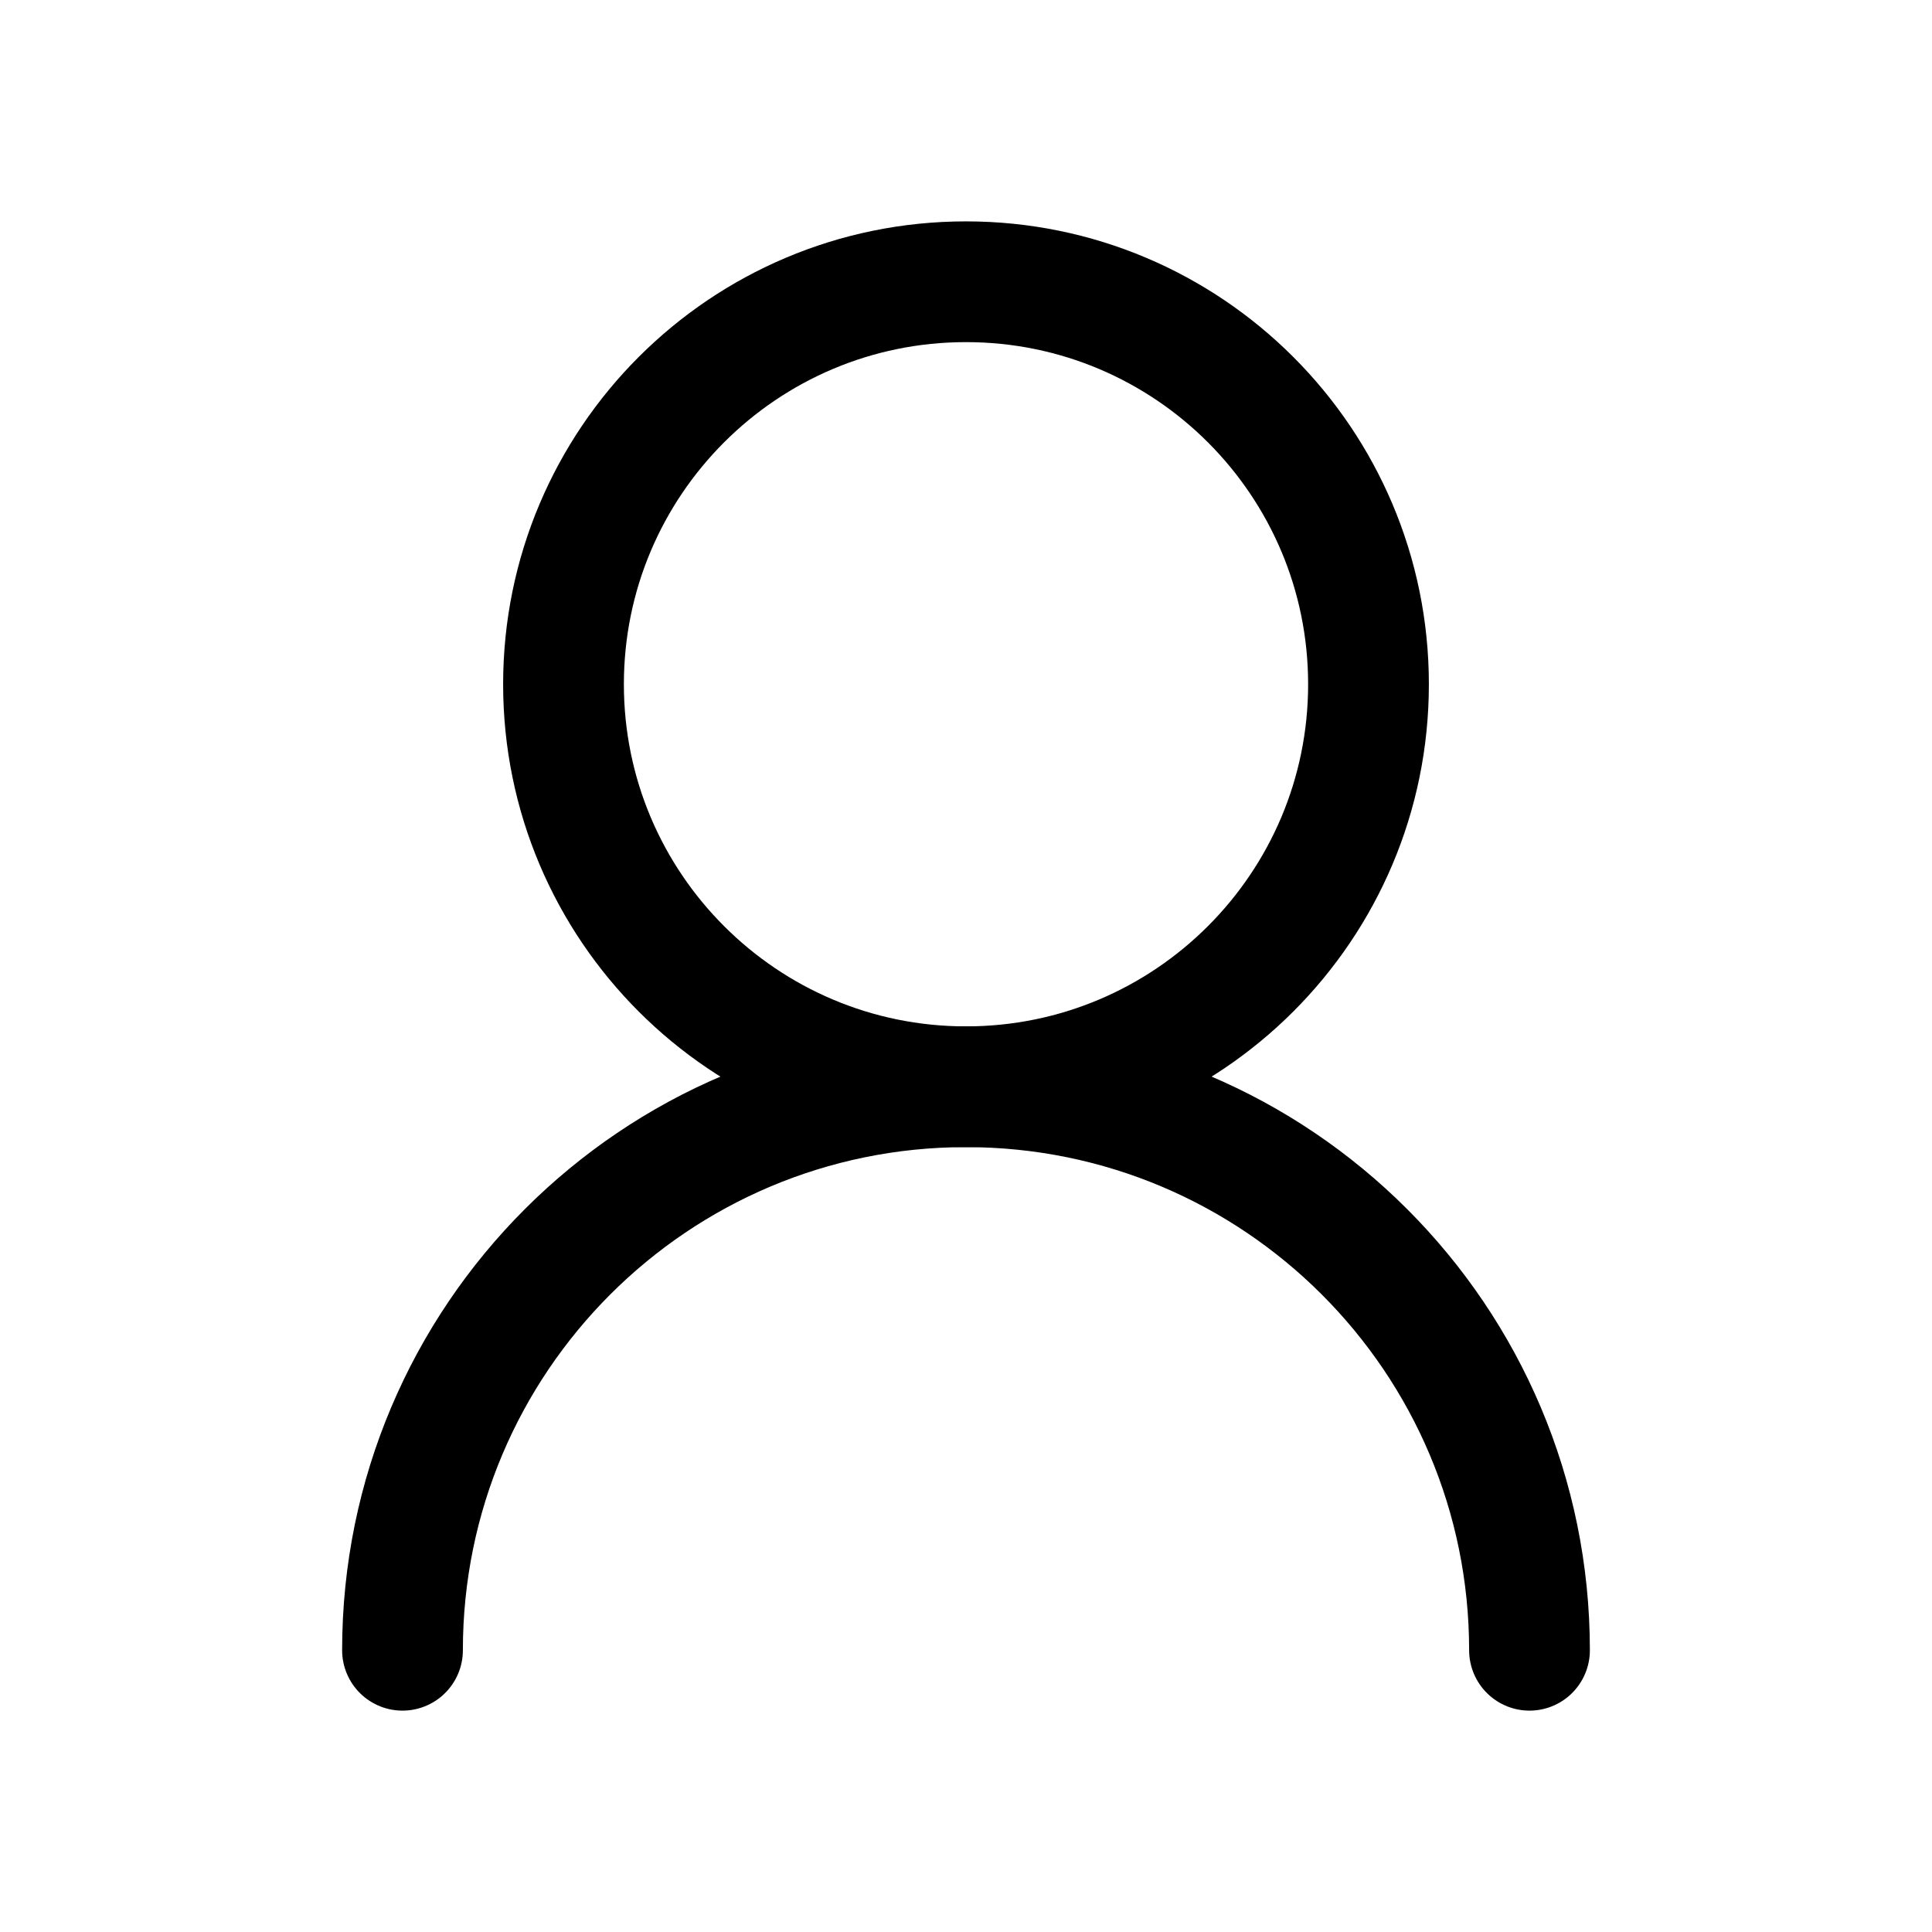
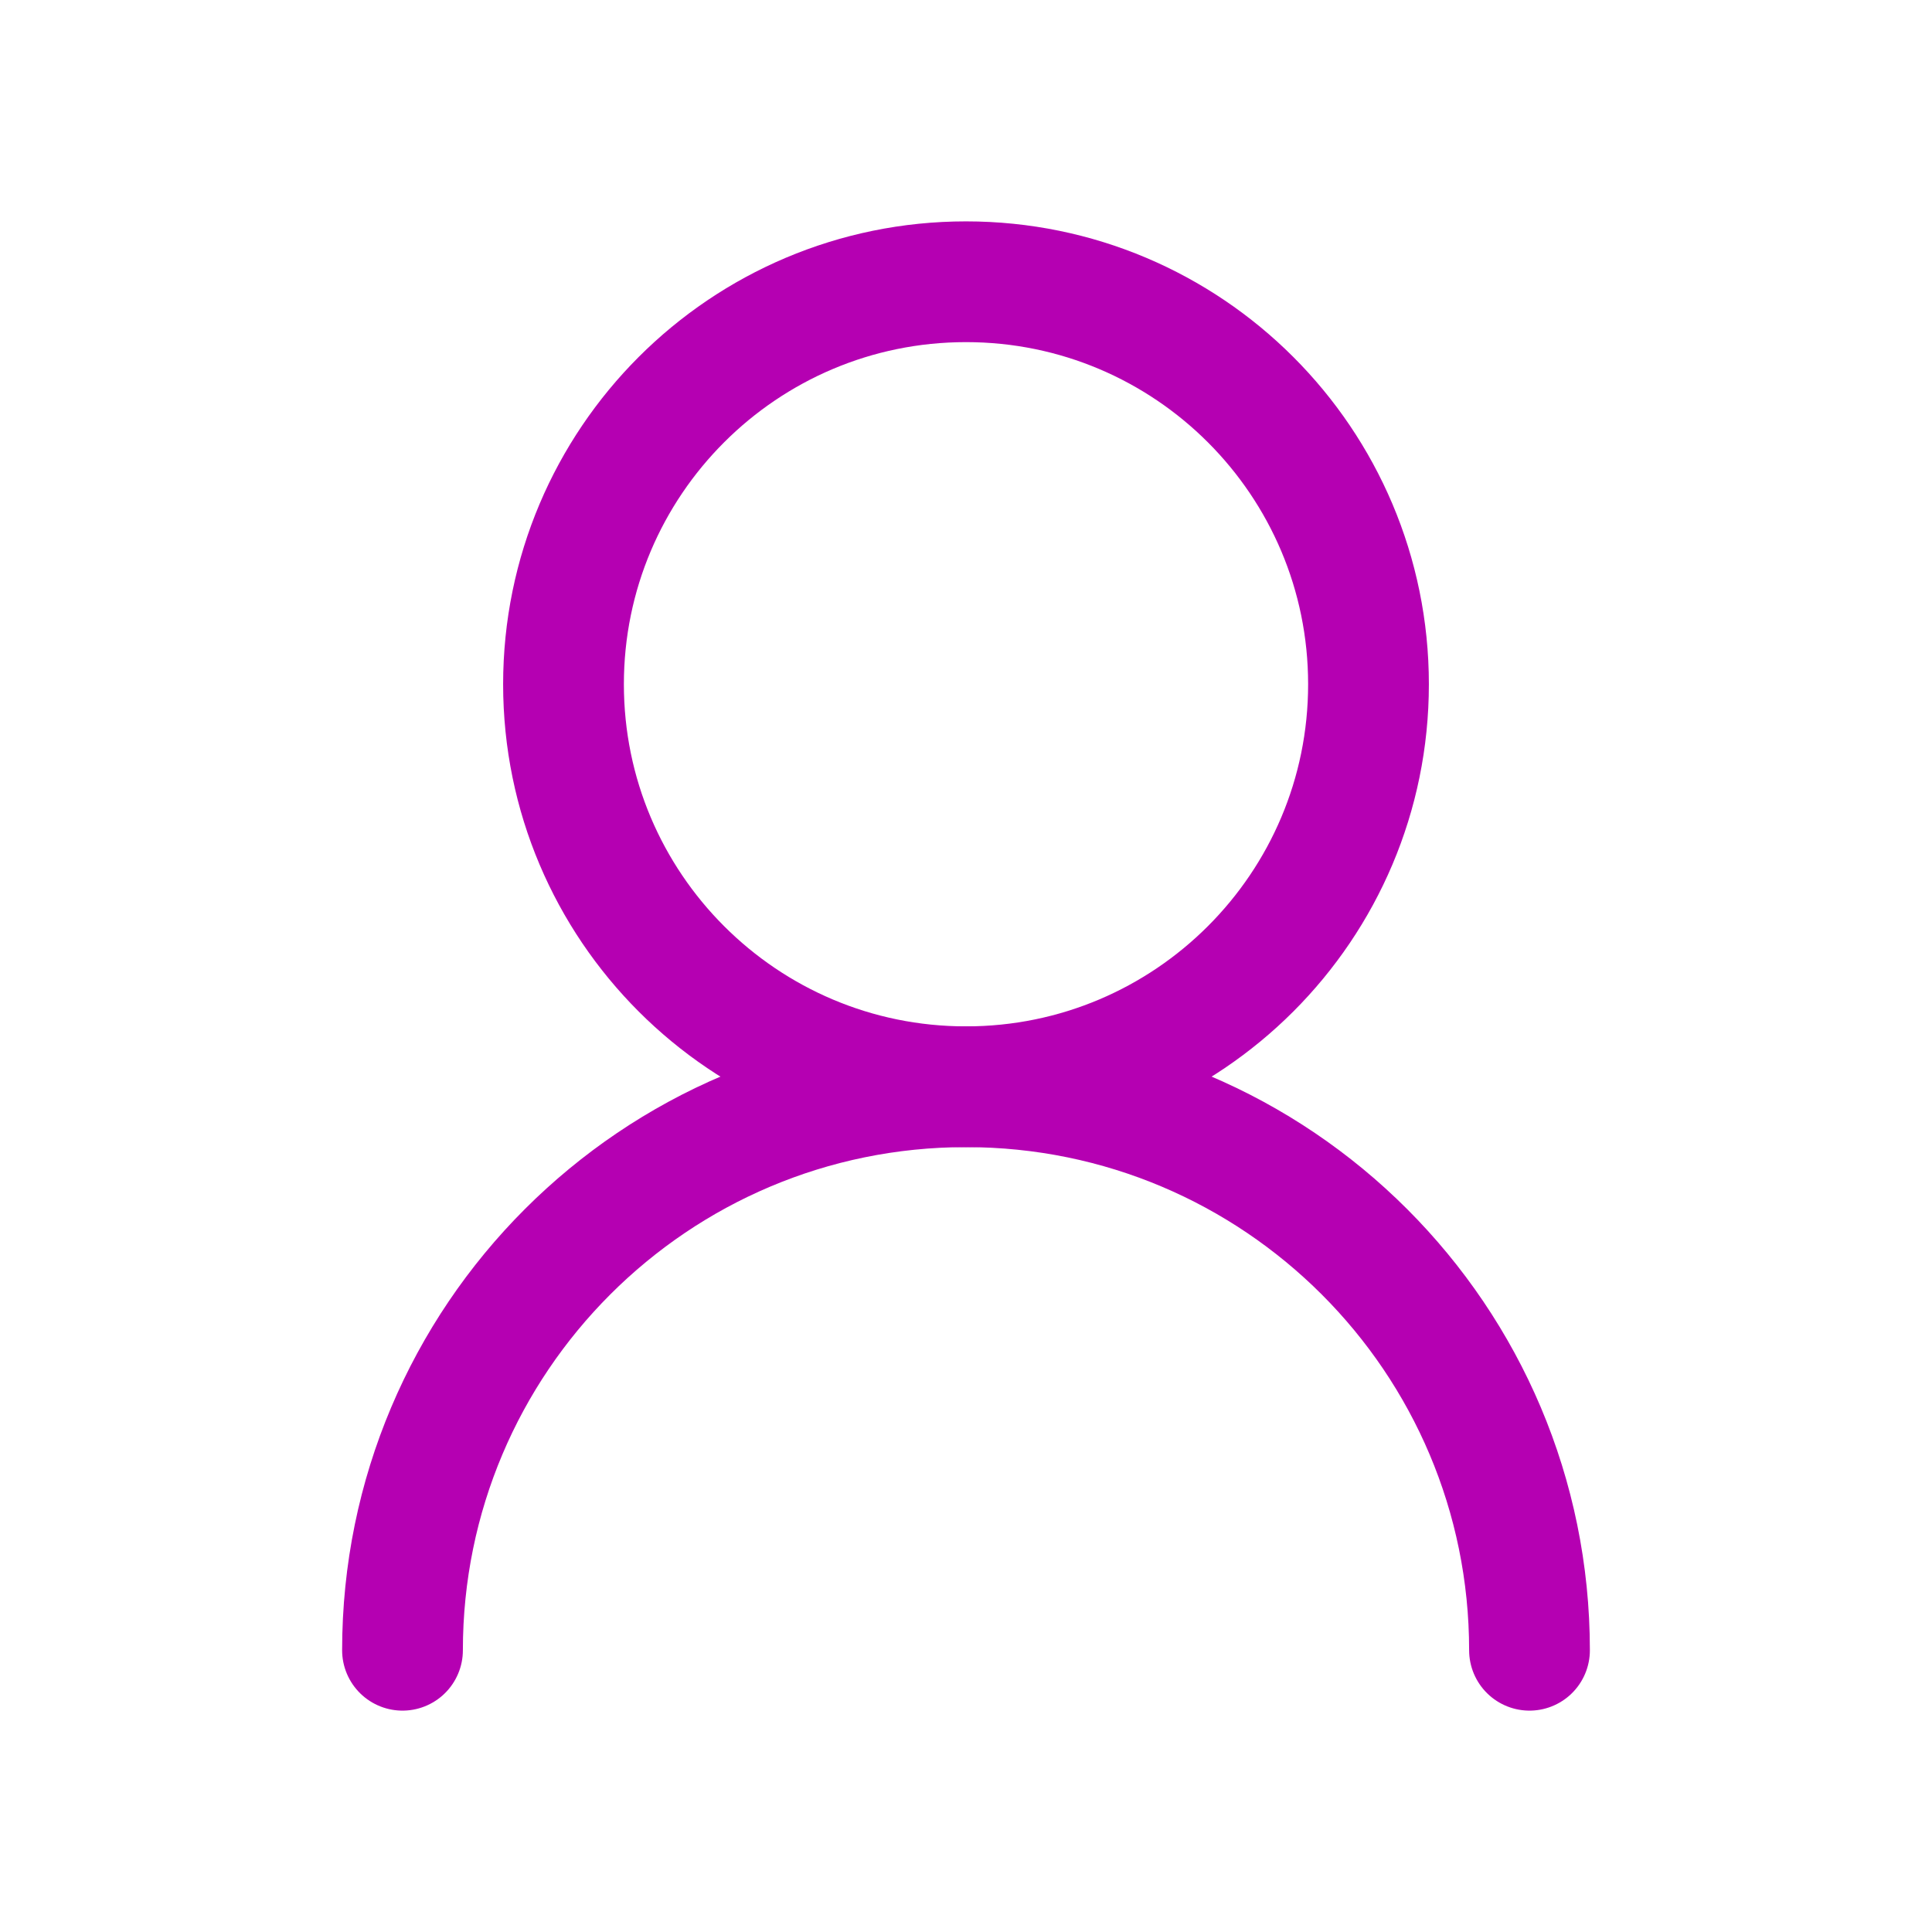
- <svg xmlns="http://www.w3.org/2000/svg" viewBox="0 0 24 24" width="44" height="44" color="currentColor" fill="none" stroke="currentColor" stroke-width="1.5" stroke-linecap="round" stroke-linejoin="round">
+ <svg xmlns="http://www.w3.org/2000/svg" viewBox="0 0 24 24" width="44" height="44" color="#b500b2" fill="none" stroke="#b500b2" stroke-width="1.5" stroke-linecap="round" stroke-linejoin="round">
  <path d="M17 8.5C17 5.739 14.761 3.5 12 3.5C9.239 3.5 7 5.739 7 8.5C7 11.261 9.239 13.5 12 13.5C14.761 13.5 17 11.261 17 8.5Z" />
  <path d="M19 20.5C19 16.634 15.866 13.5 12 13.5C8.134 13.5 5 16.634 5 20.5" />
</svg>
